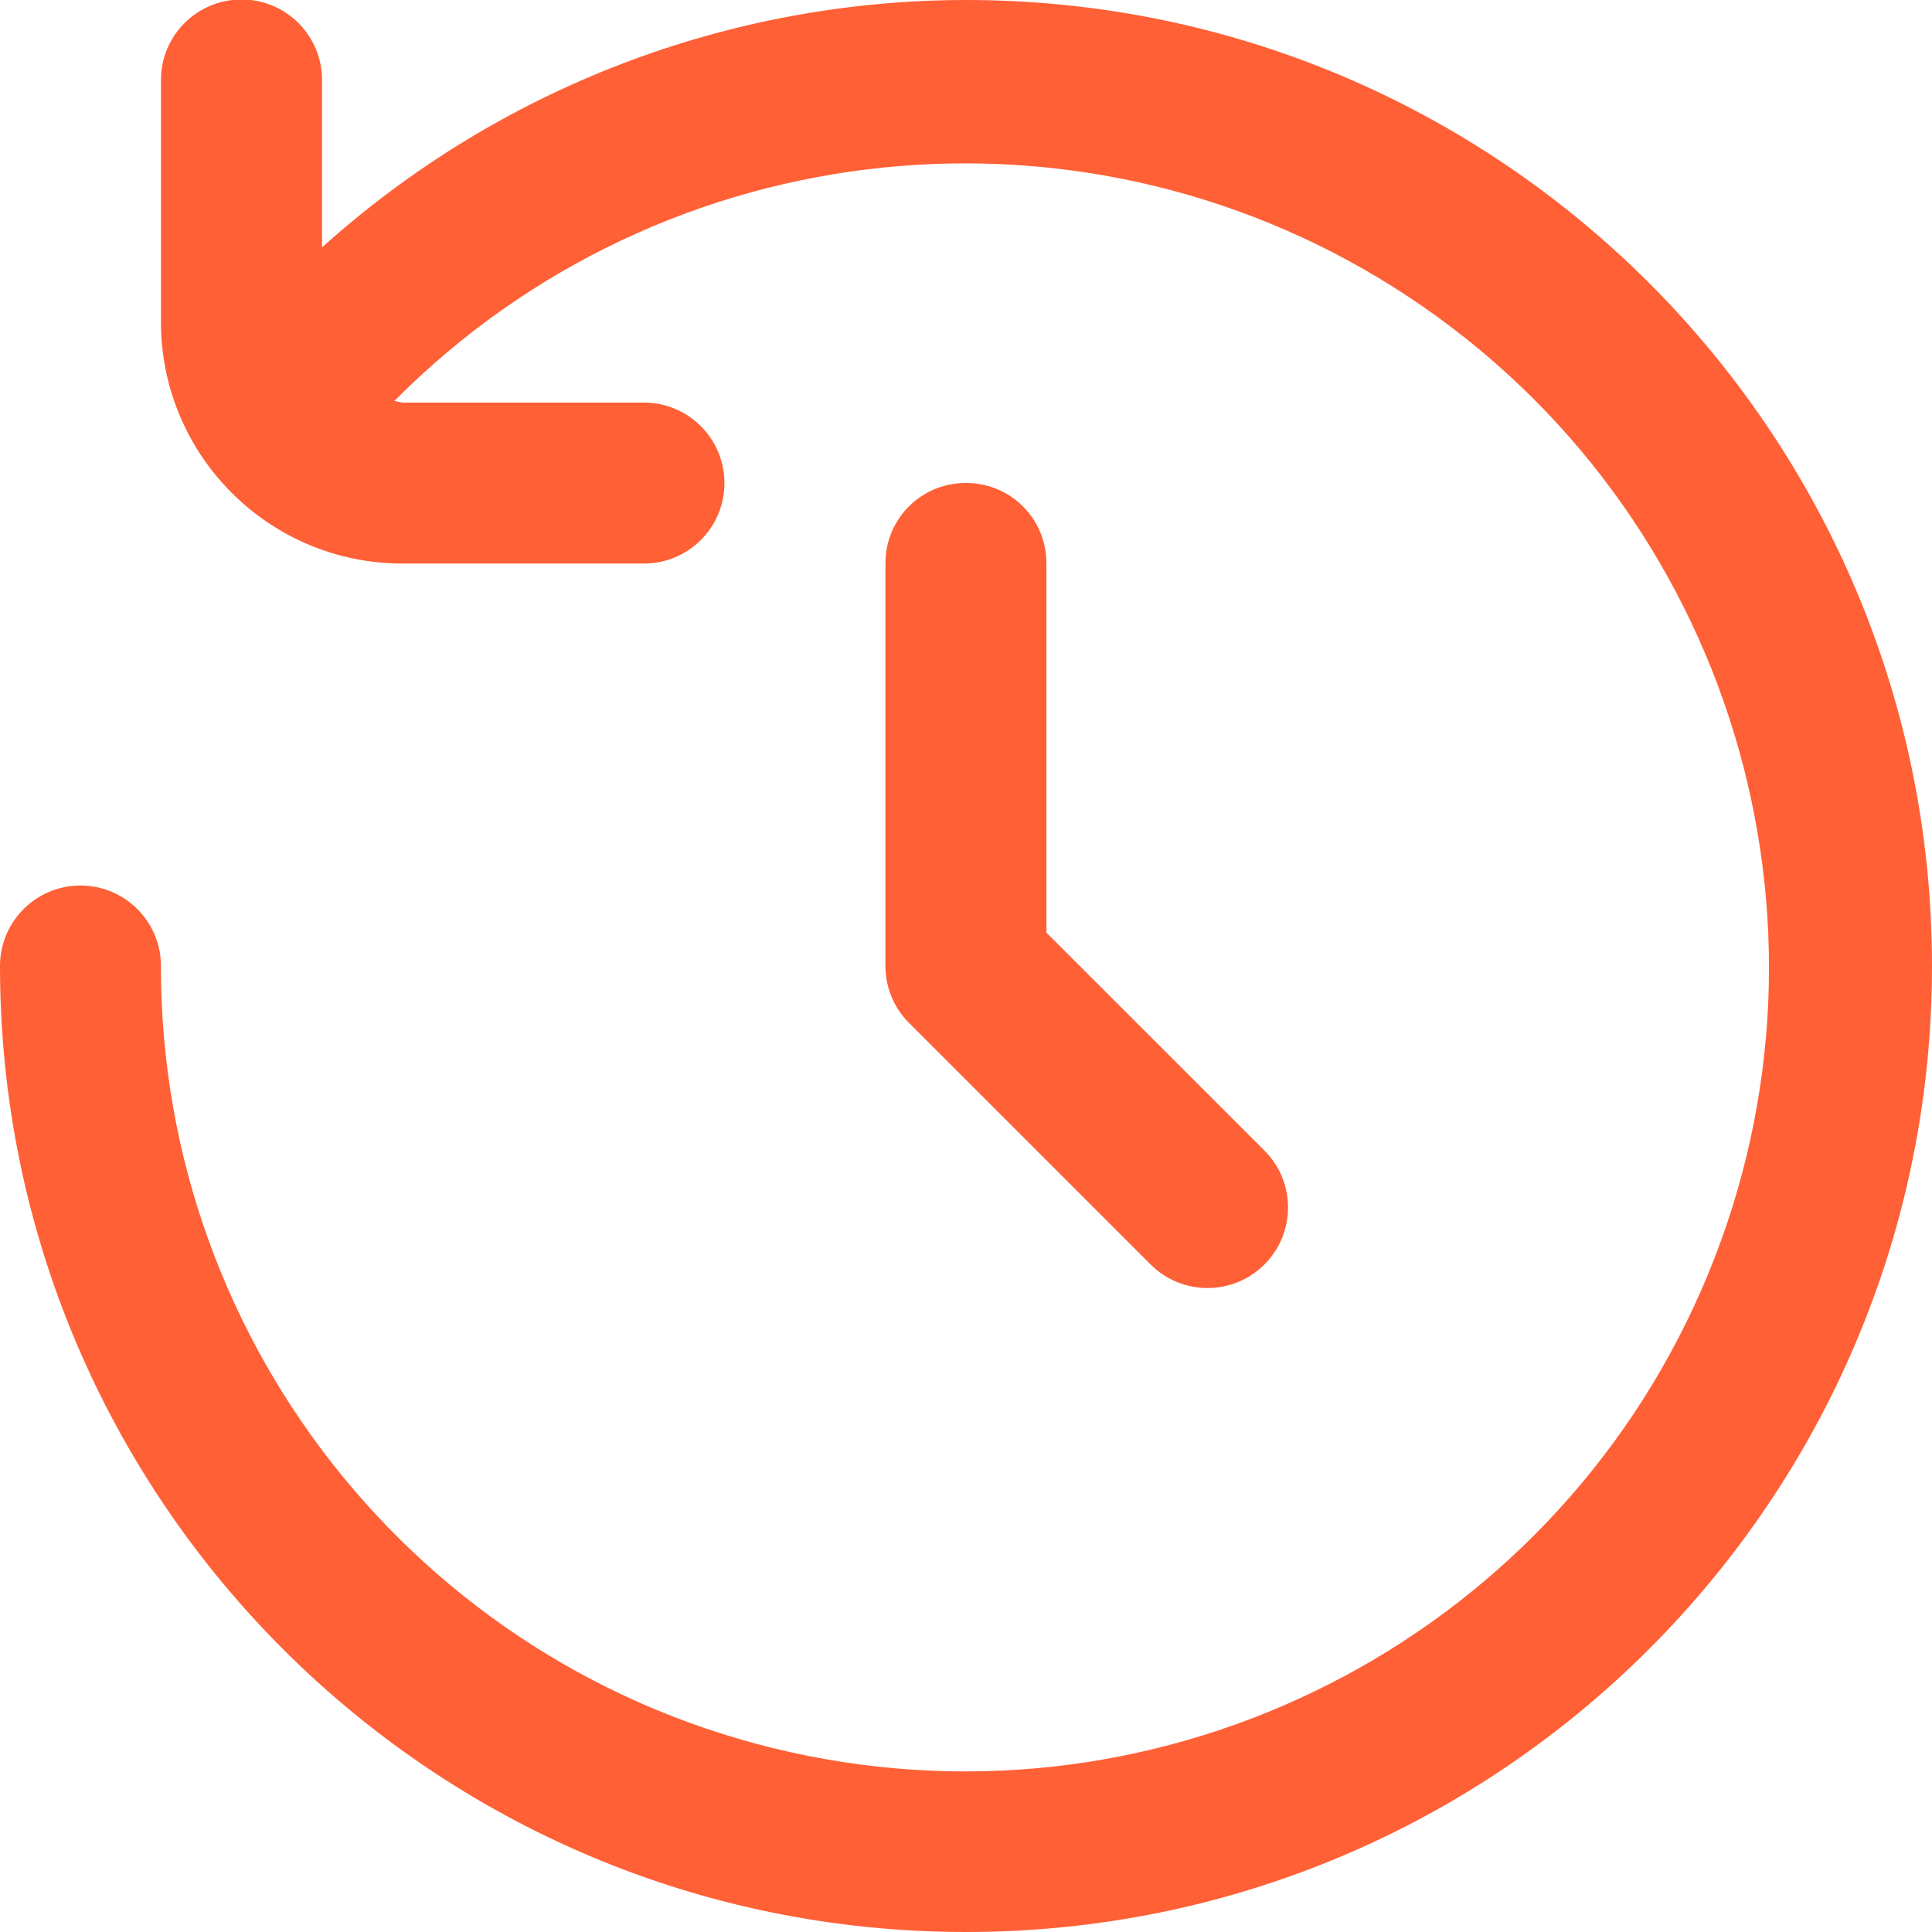
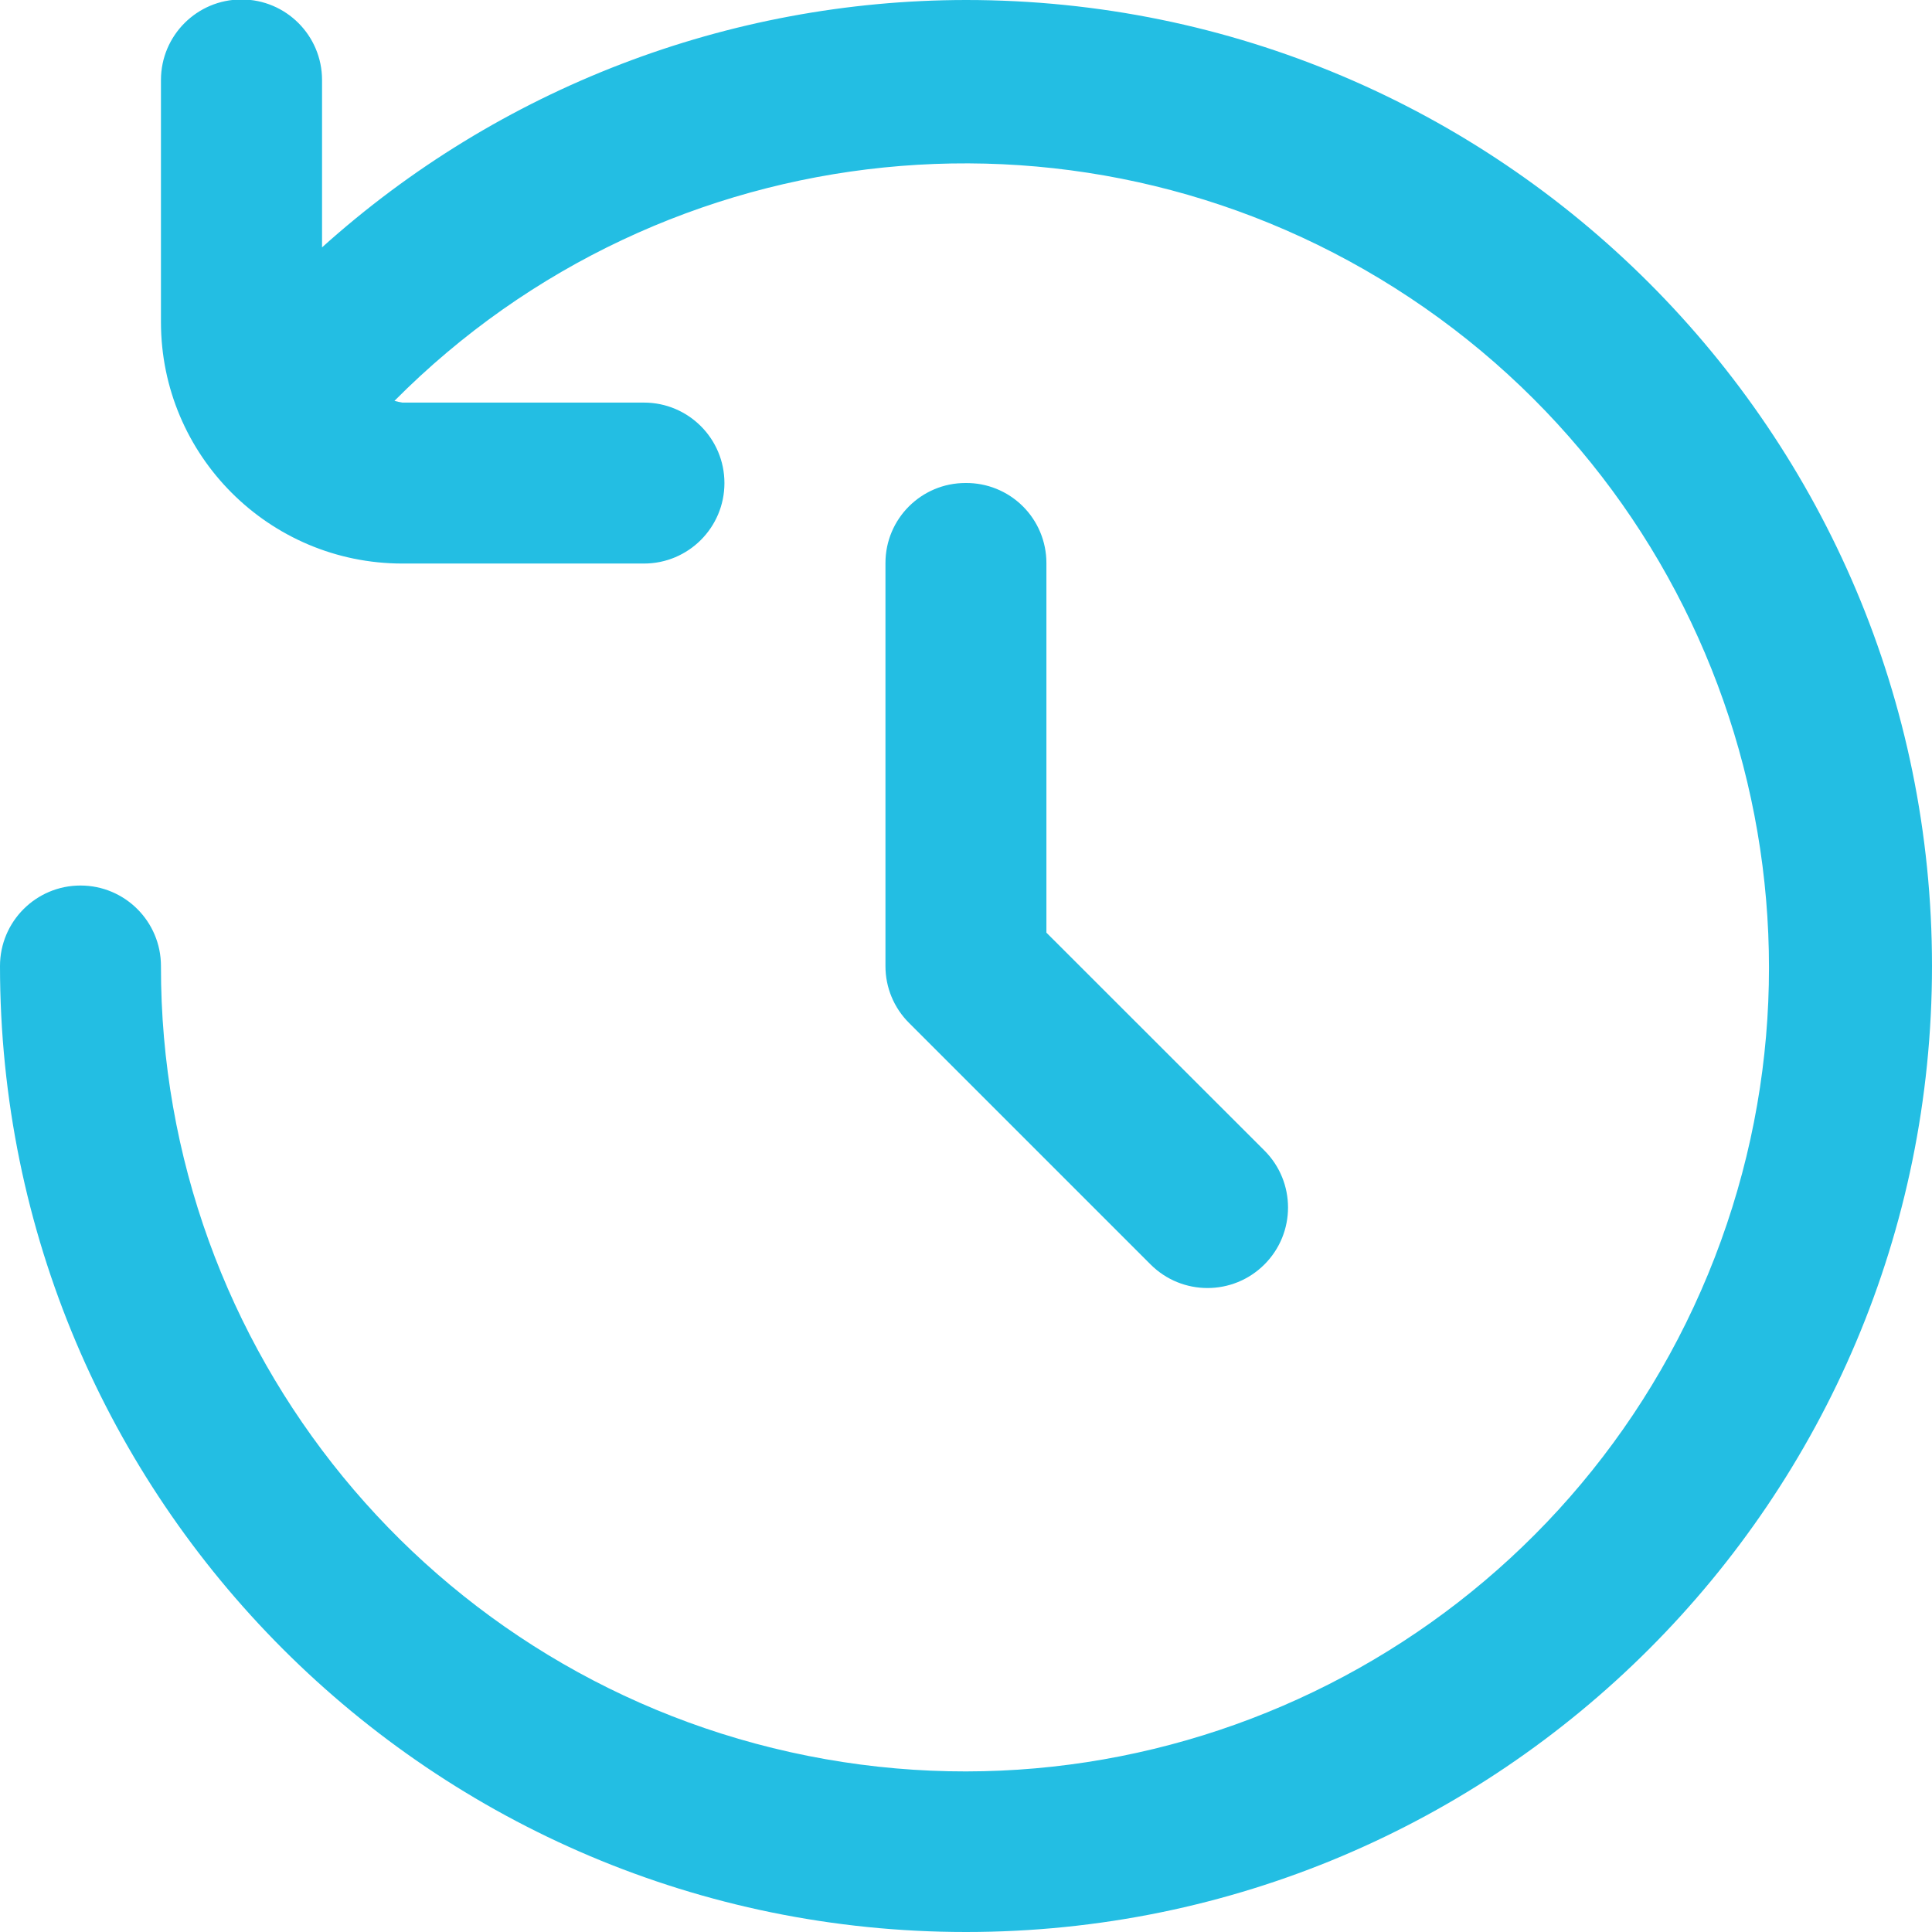
<svg xmlns="http://www.w3.org/2000/svg" id="time-past_1_" data-name="time-past (1)" width="14.488" height="14.488" viewBox="0 0 14.488 14.488">
-   <path id="Path_15560" data-name="Path 15560" d="M7.244,0A7.227,7.227,0,0,0,2.415,1.855V.6A.6.6,0,1,0,1.207.6V2.415A1.811,1.811,0,0,0,3.018,4.226H4.829a.6.6,0,0,0,0-1.207H3.018a.516.516,0,0,1-.06-.013A6.029,6.029,0,1,1,1.207,7.244.6.6,0,0,0,0,7.244,7.244,7.244,0,1,0,7.244,0Z" transform="translate(0 0)" fill="#ff6036" />
-   <path id="Path_15561" data-name="Path 15561" d="M11.6,6a.6.6,0,0,0-.6.6V9.622a.6.6,0,0,0,.177.427l1.811,1.811a.6.6,0,1,0,.854-.854L12.207,9.372V6.6A.6.6,0,0,0,11.6,6Z" transform="translate(-4.36 -2.378)" fill="#ff6036" />
+   <path id="Path_15560" data-name="Path 15560" d="M7.244,0A7.227,7.227,0,0,0,2.415,1.855V.6A.6.6,0,1,0,1.207.6V2.415A1.811,1.811,0,0,0,3.018,4.226H4.829a.6.6,0,0,0,0-1.207H3.018a.516.516,0,0,1-.06-.013A6.029,6.029,0,1,1,1.207,7.244.6.6,0,0,0,0,7.244,7.244,7.244,0,1,0,7.244,0Z" transform="translate(0 0)" fill="#23bee3" />
+   <path id="Path_15561" data-name="Path 15561" d="M11.6,6a.6.6,0,0,0-.6.6V9.622a.6.6,0,0,0,.177.427l1.811,1.811a.6.6,0,1,0,.854-.854L12.207,9.372V6.6A.6.6,0,0,0,11.6,6Z" transform="translate(-4.36 -2.378)" fill="#23bee3" />
</svg>
